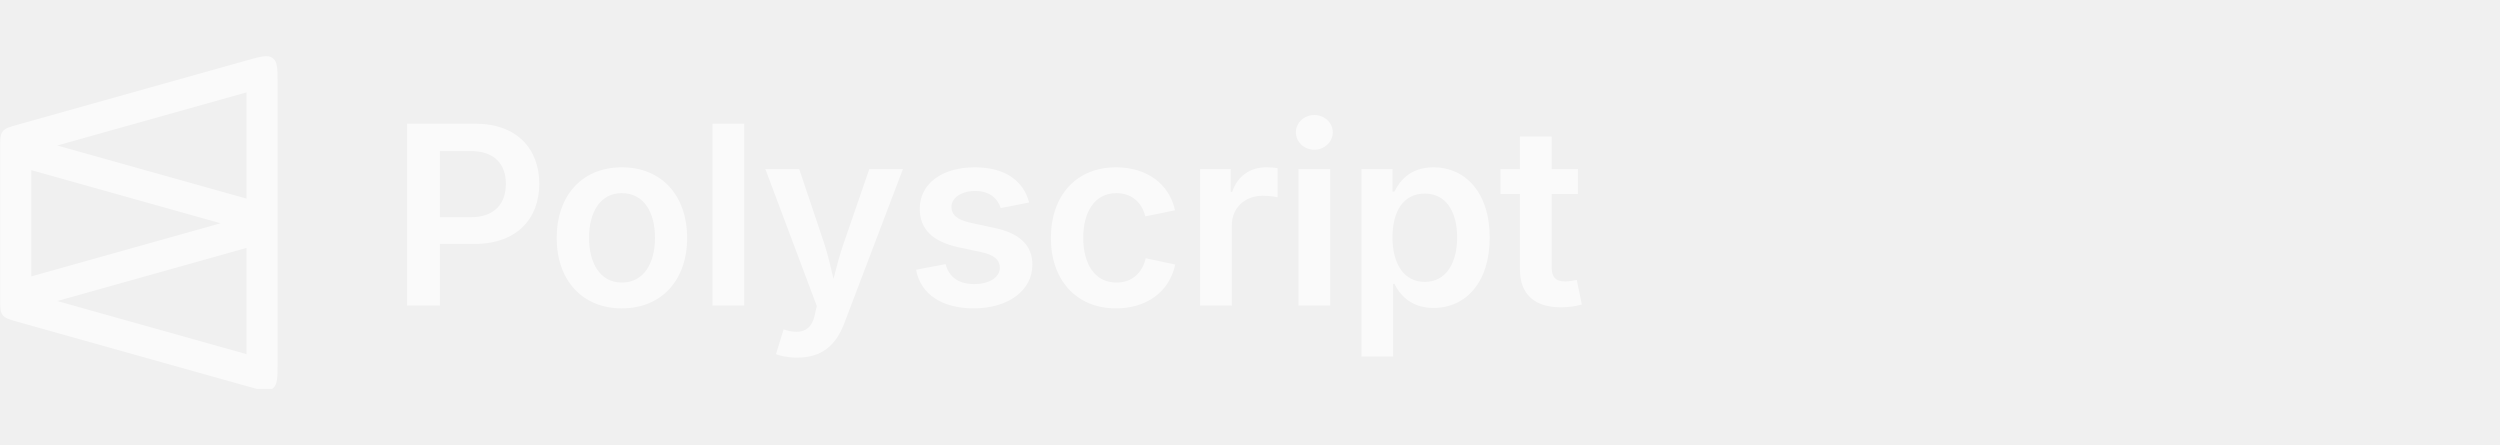
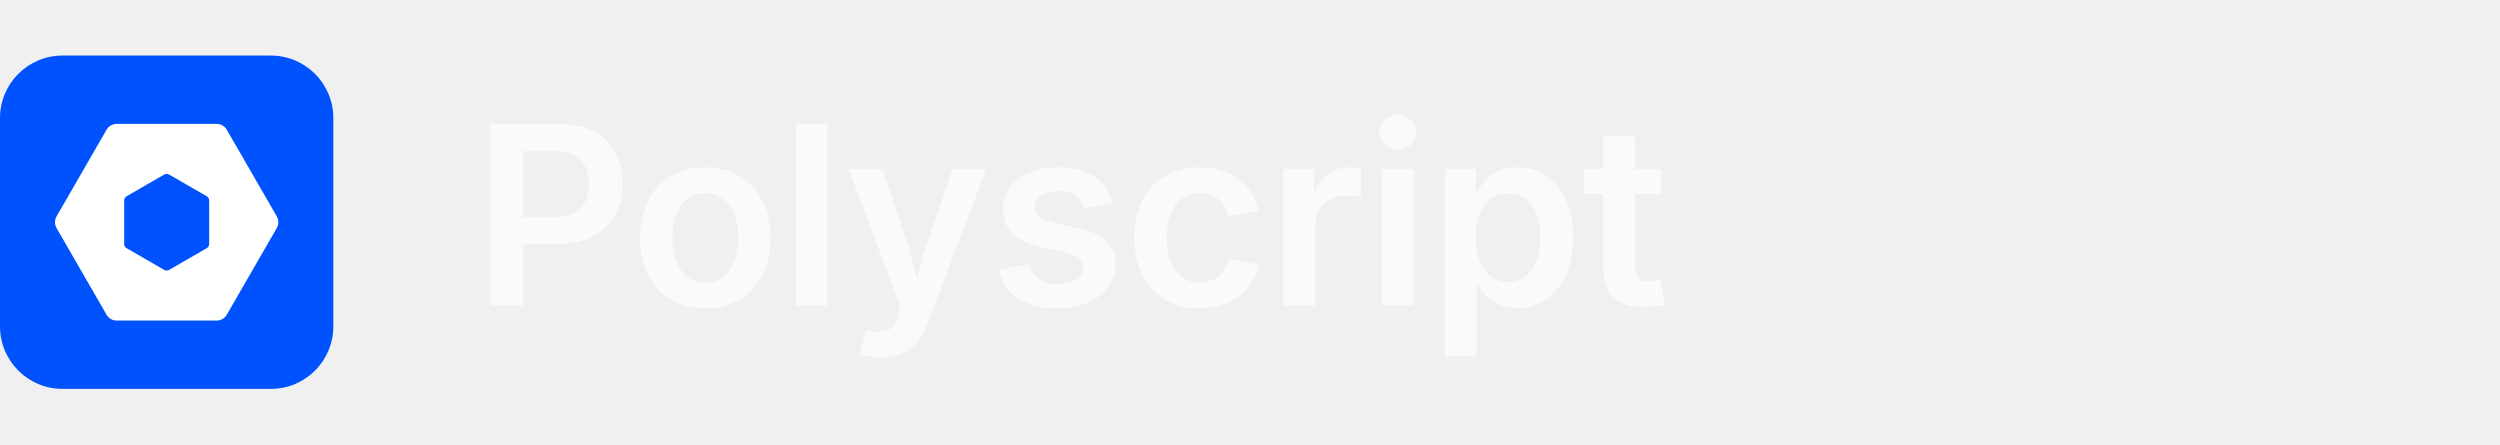
<svg xmlns="http://www.w3.org/2000/svg" width="180" height="32" viewBox="0 0 180 32">
-   <svg x="0" y="4" width="20" height="24" viewBox="110 96 266 318">
-     <path d="M375.84 389.422C375.84 403.572 375.84 410.647 371.212 414.154C366.585 417.662 359.773 415.75 346.15 411.927L127.22 350.493C119.012 348.19 114.907 347.038 112.534 343.907C110.161 340.776 110.161 336.513 110.161 327.988V184.012C110.161 175.487 110.161 171.224 112.534 168.093C114.907 164.962 119.012 163.81 127.22 161.507L346.15 100.072C359.773 96.249 366.585 94.338 371.212 97.846C375.84 101.353 375.84 108.428 375.84 122.578V389.422ZM164.761 330.463L346.035 381.337V279.595L164.761 330.463ZM139.963 306.862L321.201 256L139.963 205.138V306.862ZM164.759 181.537L346.035 232.406V130.663L164.759 181.537Z" fill="#fafafa" />
-   </svg>
-   <text x="28" y="22" font-family="Inter, -apple-system, BlinkMacSystemFont, 'Segoe UI', system-ui, sans-serif" font-weight="600" font-size="18" fill="#fafafa" letter-spacing="-0.01em">Polyscript</text>
+   <g transform="translate(0, 4)">
+     <rect x="0" y="0" width="24" height="24" rx="4.5" ry="4.5" fill="#0052ff" />
+     <polygon points="19.2,12 15.6,18.24 8.4,18.24 4.8,12 8.4,5.76 15.6,5.76" fill="#ffffff" stroke="#ffffff" stroke-width="1.68" stroke-linejoin="round" />
+     <polygon points="12,8.88 14.7,10.44 14.7,13.56 12,15.12 9.3,13.56 9.3,10.44" fill="#0052ff" stroke="#0052ff" stroke-width="0.72" stroke-linejoin="round" />
+   </g>
+   <text x="34" y="22" font-family="Inter, -apple-system, BlinkMacSystemFont, 'Segoe UI', system-ui, sans-serif" font-weight="600" font-size="18" fill="#fafafa" letter-spacing="-0.01em">Polyscript</text>
</svg>
